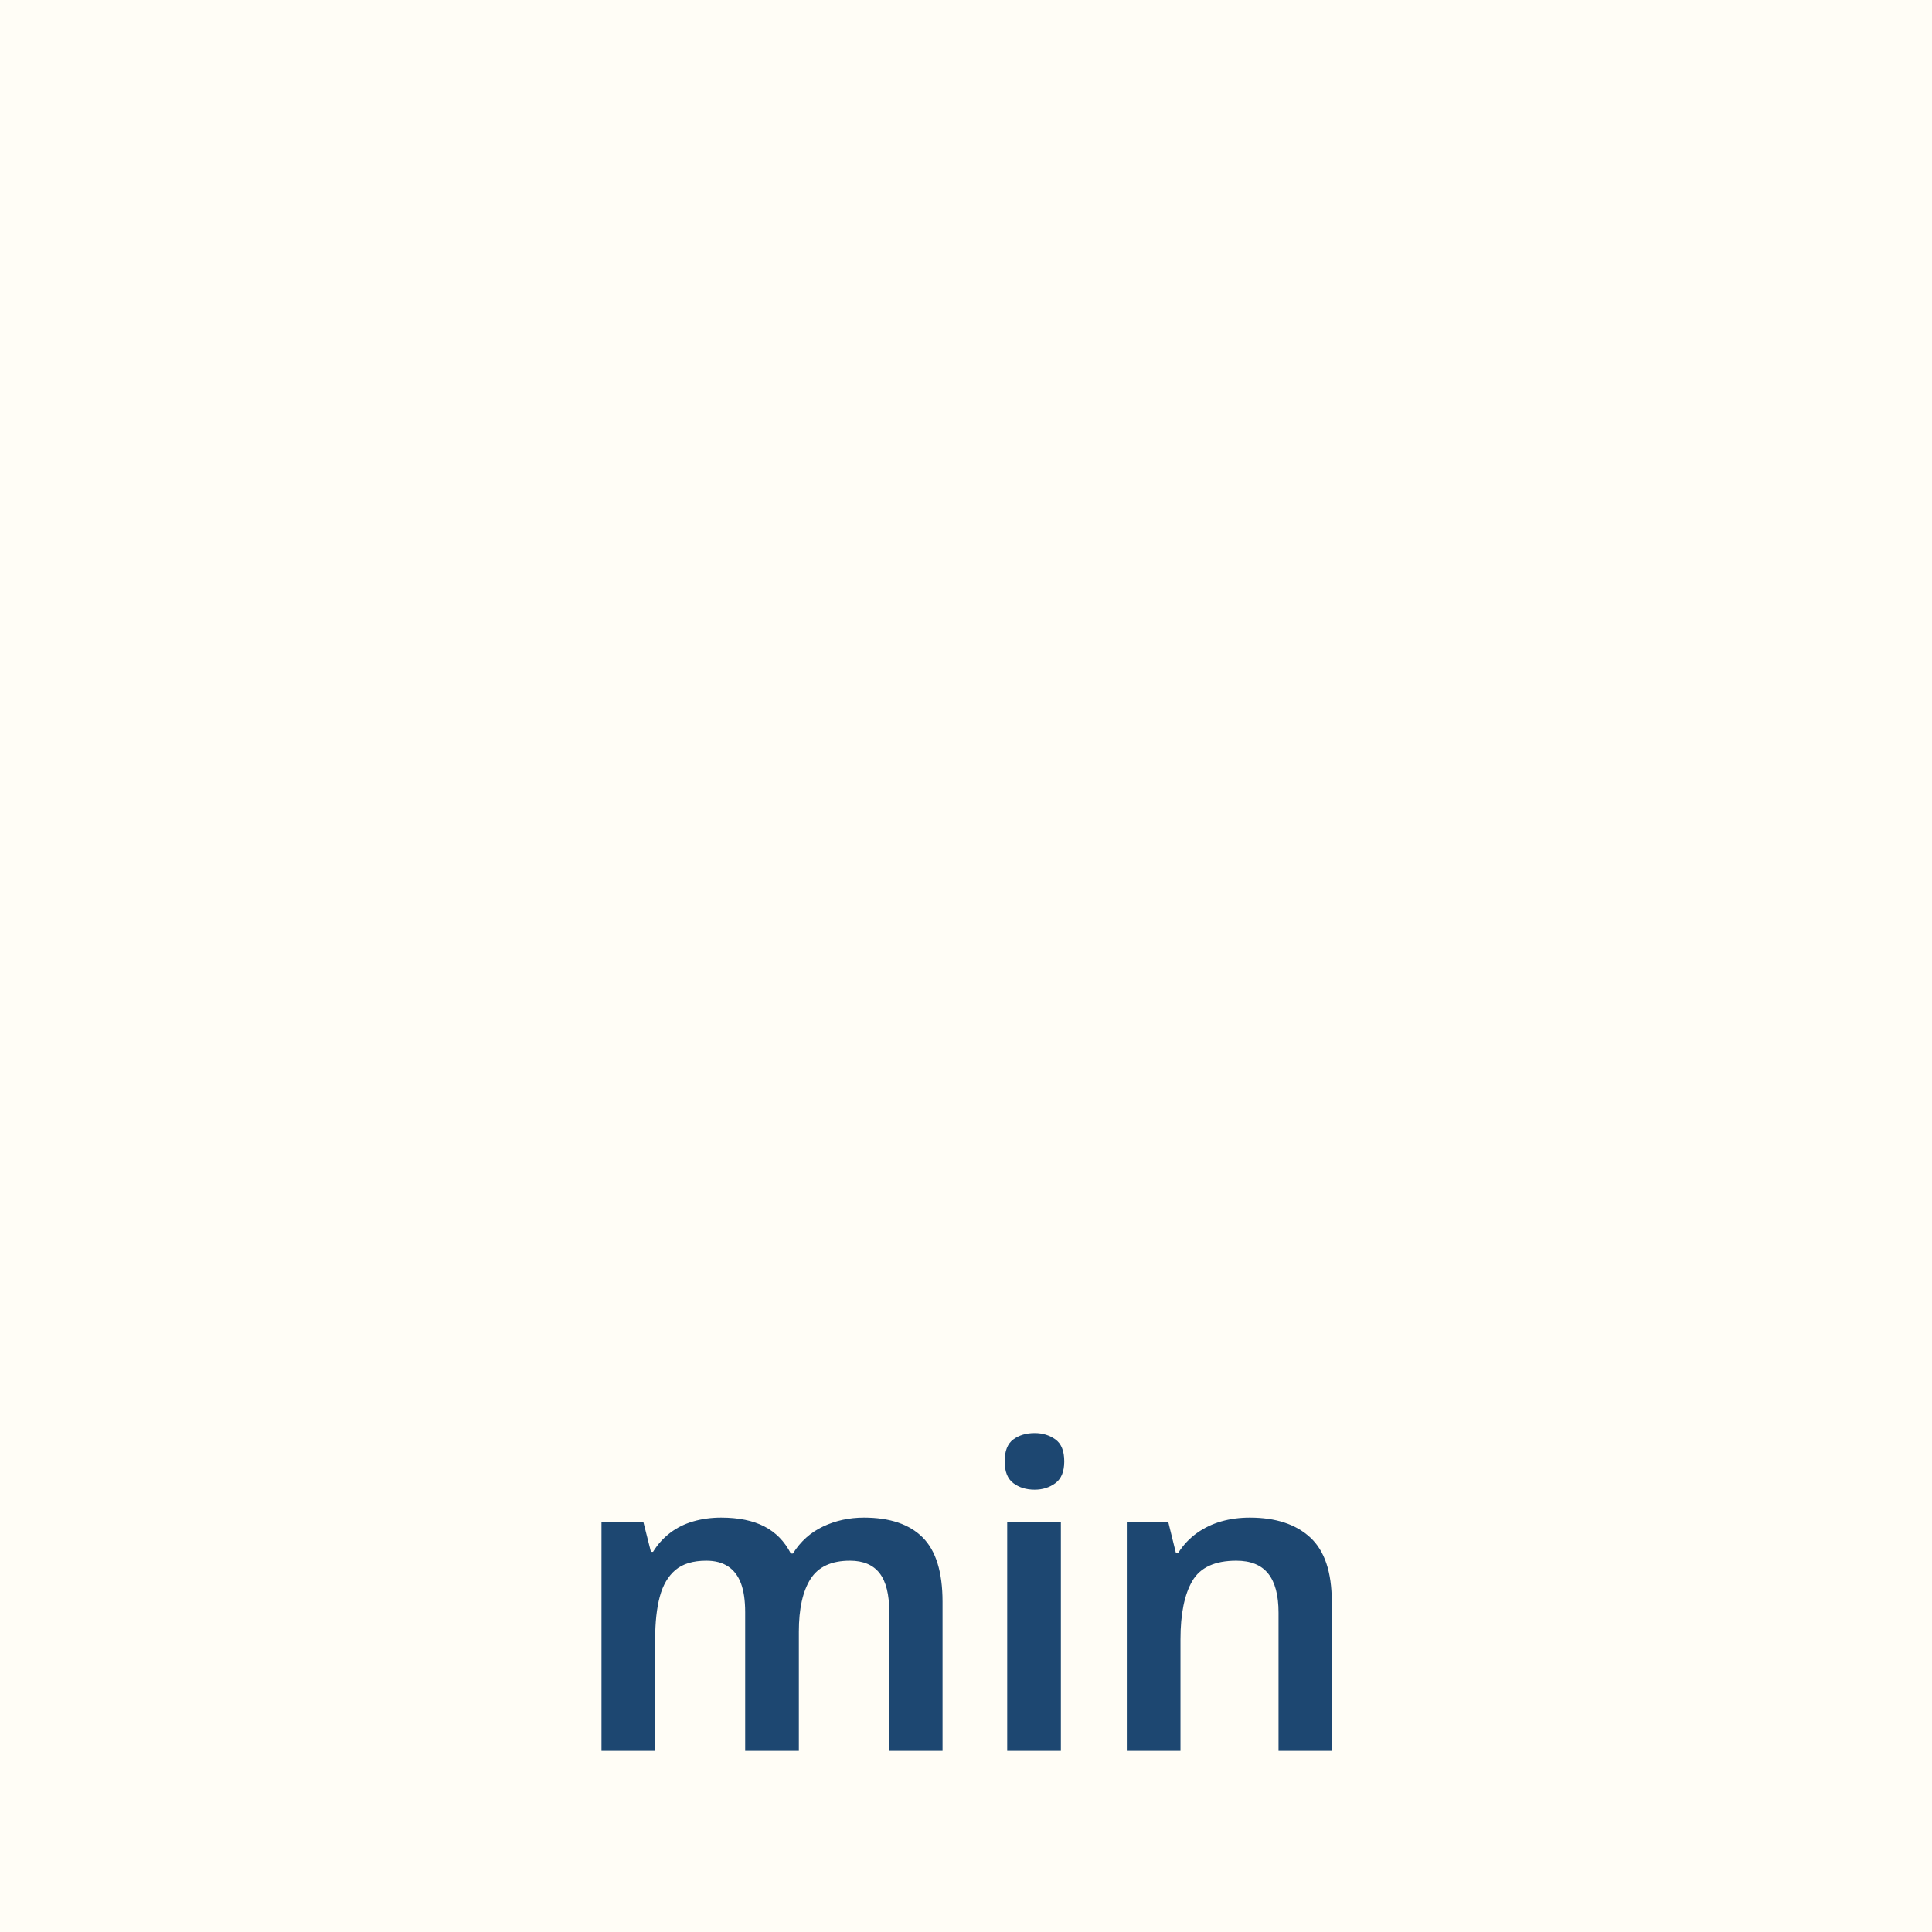
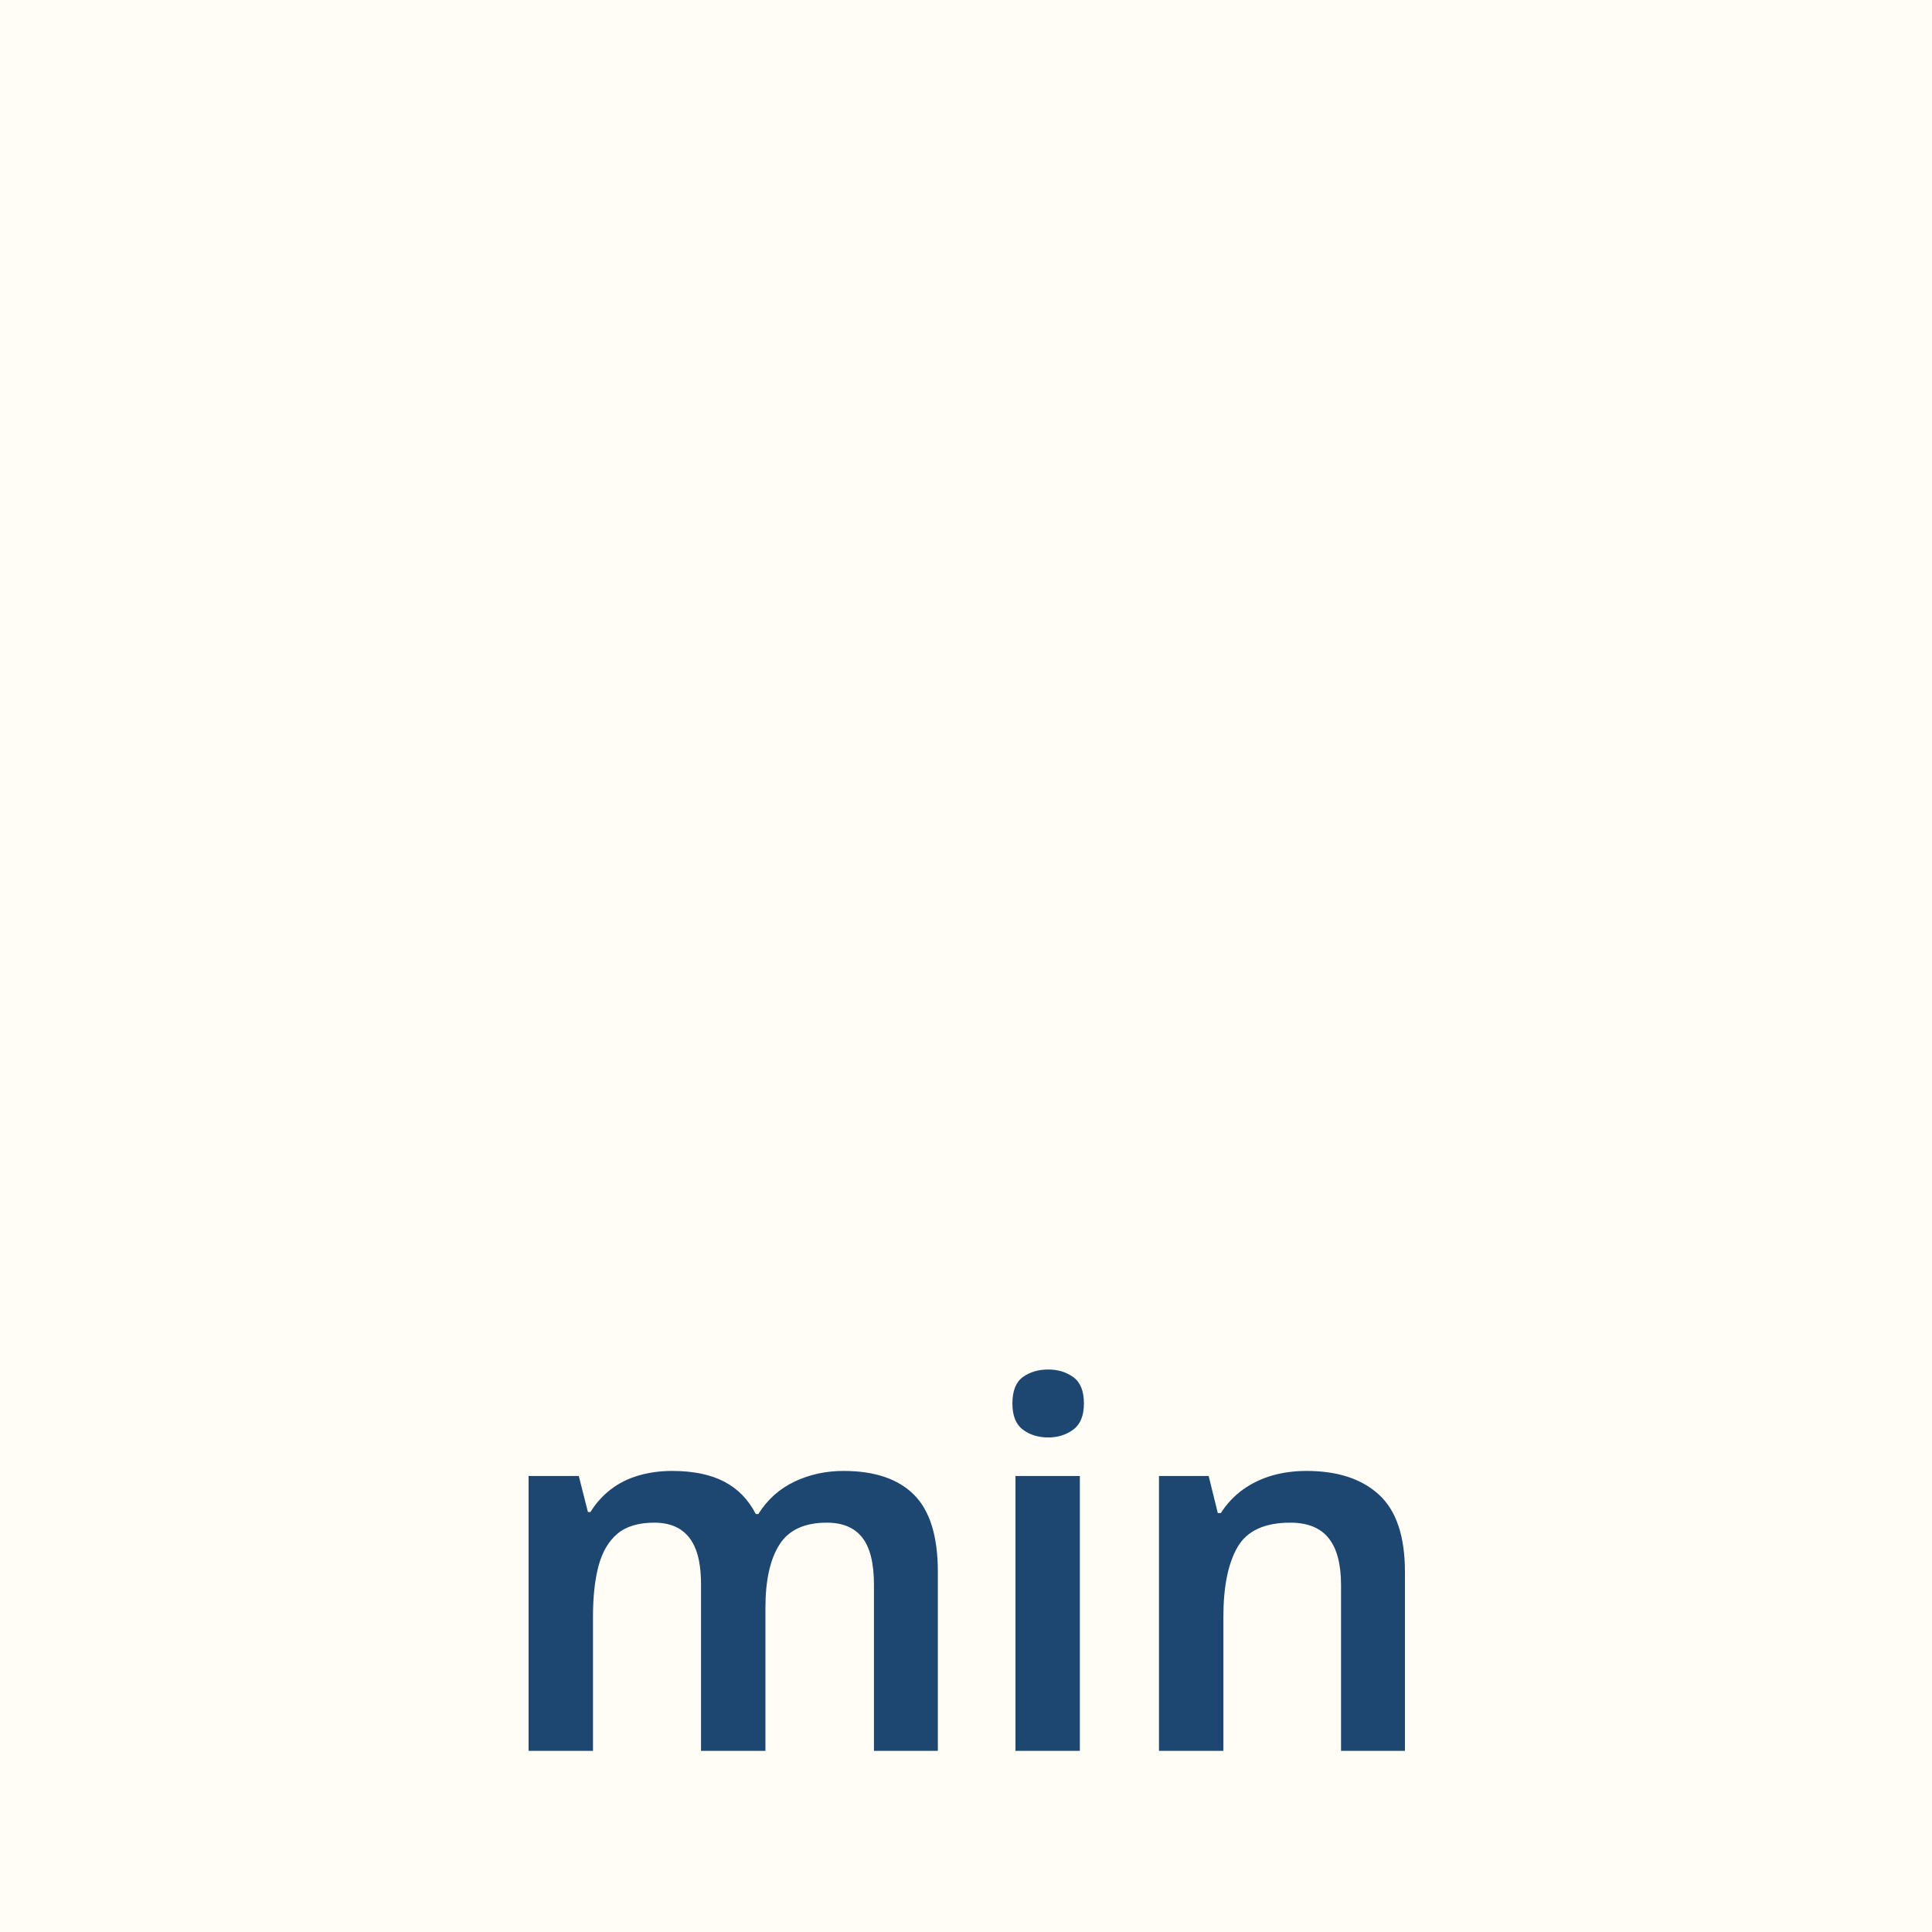
<svg xmlns="http://www.w3.org/2000/svg" width="256" height="256" viewBox="0 0 256 256">
  <rect width="256" height="256" fill="#fffdf6" />
-   <path fill="#1d4771" d="M114.476 201.088Q119.628 201.088 122.26 203.72Q124.892 206.352 124.892 212.232V232.0H117.836V213.632Q117.836 210.104 116.548 208.452Q115.26 206.8 112.628 206.8Q108.932 206.8 107.392 209.236Q105.852 211.672 105.852 216.208V232.0H98.74V213.632Q98.74 211.28 98.18 209.796Q97.62 208.312 96.472 207.556Q95.324 206.8 93.588 206.8Q90.956 206.8 89.5 208.032Q88.044 209.264 87.428 211.56Q86.812 213.856 86.812 217.216V232.0H79.7V201.648H85.244L86.252 205.624H86.532Q87.428 204.168 88.772 203.132Q90.116 202.096 91.852 201.592Q93.588 201.088 95.548 201.088Q99.02 201.088 101.288 202.264Q103.556 203.44 104.788 205.848H105.068Q106.58 203.44 109.072 202.264Q111.564 201.088 114.476 201.088ZM140.572 201.648V232.0H133.46V201.648ZM137.1 189.888Q138.668 189.888 139.844 190.728Q141.02 191.568 141.02 193.64Q141.02 195.656 139.844 196.524Q138.668 197.392 137.1 197.392Q135.42 197.392 134.272 196.524Q133.124 195.656 133.124 193.64Q133.124 191.568 134.272 190.728Q135.42 189.888 137.1 189.888ZM165.604 201.088Q170.756 201.088 173.612 203.72Q176.468 206.352 176.468 212.232V232.0H169.412V213.688Q169.412 210.216 168.04 208.508Q166.668 206.8 163.812 206.8Q159.556 206.8 157.988 209.488Q156.42 212.176 156.42 217.216V232.0H149.308V201.648H154.796L155.804 205.736H156.14Q157.148 204.168 158.604 203.132Q160.06 202.096 161.824 201.592Q163.588 201.088 165.604 201.088Z" />
+   <path fill="#1d4771" d="M111.771 194.906Q117.954 194.906 121.112 198.064Q124.27 201.222 124.27 208.278V232.0H115.803V209.958Q115.803 205.725 114.258 203.742Q112.712 201.76 109.554 201.76Q105.118 201.76 103.27 204.683Q101.422 207.606 101.422 213.05V232.0H92.888V209.958Q92.888 207.136 92.216 205.355Q91.544 203.574 90.166 202.667Q88.789 201.76 86.706 201.76Q83.547 201.76 81.8 203.238Q80.053 204.717 79.314 207.472Q78.574 210.227 78.574 214.259V232.0H70.04V195.578H76.693L77.902 200.349H78.238Q79.314 198.602 80.926 197.358Q82.539 196.115 84.622 195.51Q86.706 194.906 89.058 194.906Q93.224 194.906 95.946 196.317Q98.667 197.728 100.146 200.618H100.482Q102.296 197.728 105.286 196.317Q108.277 194.906 111.771 194.906ZM143.086 195.578V232.0H134.552V195.578ZM138.92 181.466Q140.802 181.466 142.213 182.474Q143.624 183.482 143.624 185.968Q143.624 188.387 142.213 189.429Q140.802 190.47 138.92 190.47Q136.904 190.47 135.526 189.429Q134.149 188.387 134.149 185.968Q134.149 183.482 135.526 182.474Q136.904 181.466 138.92 181.466ZM173.125 194.906Q179.307 194.906 182.734 198.064Q186.162 201.222 186.162 208.278V232.0H177.694V210.026Q177.694 205.859 176.048 203.81Q174.402 201.76 170.974 201.76Q165.867 201.76 163.986 204.986Q162.104 208.211 162.104 214.259V232.0H153.57V195.578H160.155L161.365 200.483H161.768Q162.978 198.602 164.725 197.358Q166.472 196.115 168.589 195.51Q170.706 194.906 173.125 194.906Z" />
</svg>
